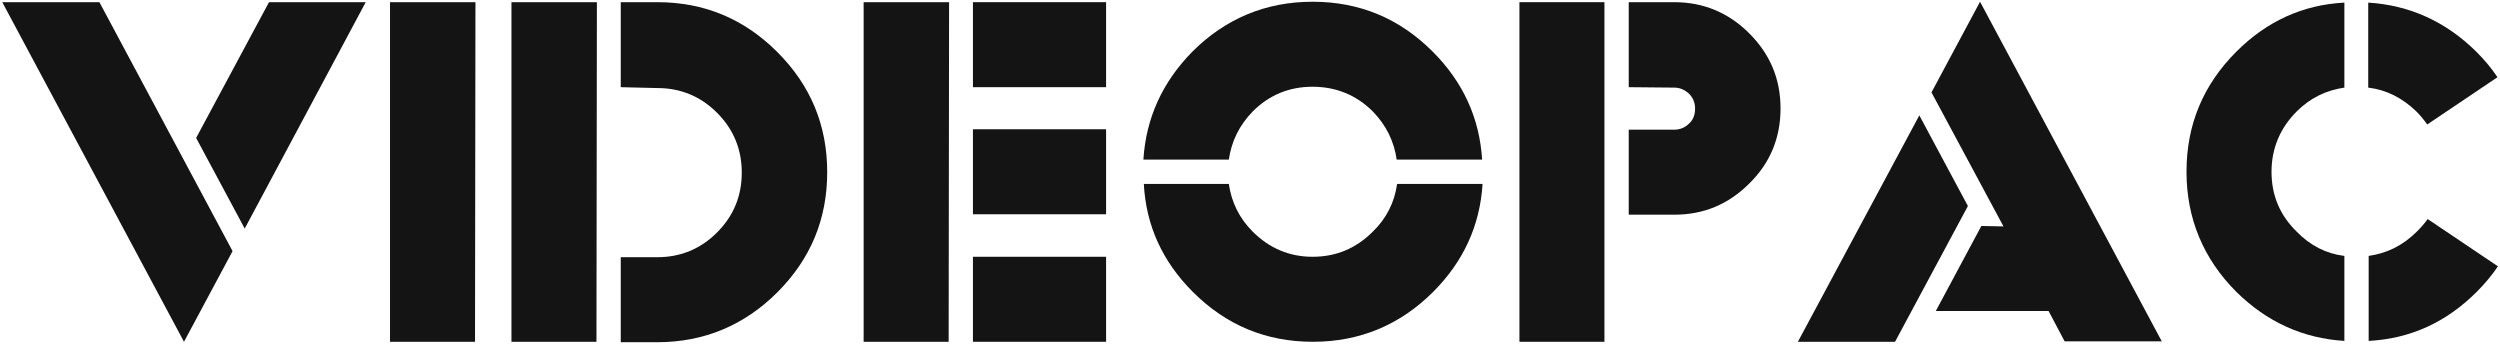
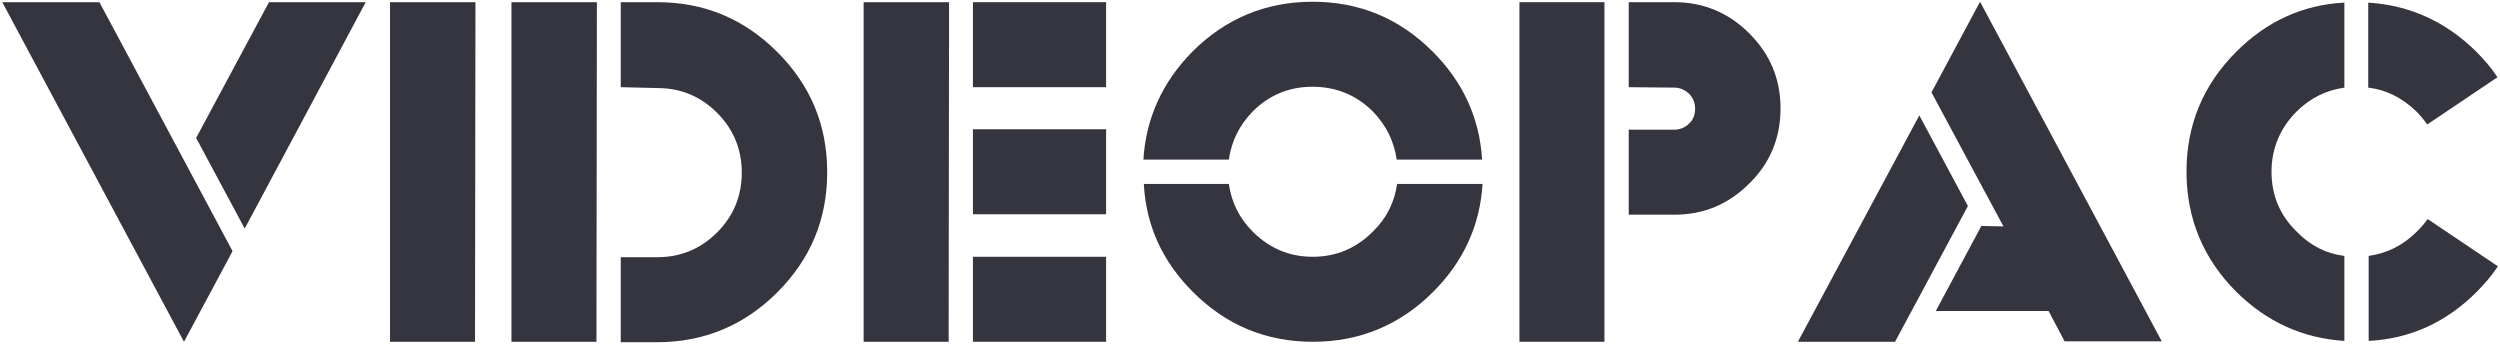
<svg xmlns="http://www.w3.org/2000/svg" version="1.1" id="svg2" x="0px" y="0px" viewBox="0 0 576.4 79.3" style="enable-background:new 0 0 576.4 79.3;" xml:space="preserve">
  <style type="text/css">
- 	.st0{fill:#141414;}
+ 	.st0{fill:#35353F;}
</style>
  <g id="layer1" transform="translate(-75.67968,-200.0986)">
    <g id="g869">
      <path id="path3904" class="st0" d="M129.3,258l-11.2,20.9l-41.9-78.3h22.4L129.3,258z" />
      <path id="path2987" class="st0" d="M120.9,231.9l16.8-31.3H160l-27.9,52.2L120.9,231.9z" />
-       <path id="path2989" class="st0" d="M165.7,200.6h19.6l-0.1,78.3h-19.6V200.6z" />
-       <path id="path3908" class="st0" d="M193.7,200.6h19.6l-0.1,78.3h-19.6V200.6z" />
-       <path id="path2991" class="st0" d="M218.8,220.2v-19.6h8.4c10.8,0,20,3.8,27.7,11.5    s11.5,16.9,11.5,27.7s-3.8,20-11.5,27.7c-7.6,7.6-16.9,11.5-27.7,11.5h-8.4v-19.6h8.4c5.4,0,10-1.9,13.8-5.7    c3.8-3.8,5.7-8.4,5.7-13.8s-1.9-10-5.7-13.8c-3.8-3.8-8.4-5.7-13.8-5.7L218.8,220.2L218.8,220.2z" />
-       <path id="path3916" class="st0" d="M274.9,200.6h19.6l-0.1,78.3h-19.6V200.6z" />
+       <path id="path2989" class="st0" d="M165.7,200.6h19.6l-0.1,78.3h-19.6v-78.3H165.7z" />
+       <path id="path3908" class="st0" d="M193.7,200.6h19.6l-0.1,78.3h-19.6v-78.3H193.7z" />
+       <path id="path2991" class="st0" d="M218.8,220.2v-19.6h8.4c10.8,0,20,3.8,27.7,11.5    c7.7,7.7,11.5,16.9,11.5,27.7s-3.8,20-11.5,27.7c-7.6,7.6-16.9,11.5-27.7,11.5h-8.4v-19.6h8.4c5.4,0,10-1.9,13.8-5.7    c3.8-3.8,5.7-8.4,5.7-13.8s-1.9-10-5.7-13.8s-8.4-5.7-13.8-5.7L218.8,220.2L218.8,220.2z" />
+       <path id="path3916" class="st0" d="M274.9,200.6h19.6l-0.1,78.3h-19.6v-78.3H274.9z" />
      <path id="path3914" class="st0" d="M300,200.6h30.7v19.6H300V200.6z" />
      <path id="path3912" class="st0" d="M300,259.3h30.7v19.6H300V259.3z" />
      <path id="path2993" class="st0" d="M300,229.9h30.7v19.6H300V229.9z" />
      <path id="path3920" class="st0" d="M397.8,242.5h19.7c-0.6,9.6-4.4,17.9-11.4,24.9    c-7.6,7.6-16.9,11.5-27.7,11.5c-10.8,0-20-3.8-27.7-11.5c-7-7-10.8-15.3-11.3-24.9H359c0.6,4.2,2.4,7.9,5.5,11    c3.8,3.8,8.4,5.8,13.8,5.8s10-1.9,13.9-5.8C395.4,250.4,397.2,246.7,397.8,242.5L397.8,242.5z" />
-       <path id="path2995" class="st0" d="M359,236.9h-19.7c0.6-9.6,4.4-17.9,11.3-24.9    c7.6-7.6,16.9-11.5,27.7-11.5c10.8,0,20,3.8,27.7,11.5c7,7,10.8,15.3,11.4,24.9h-19.7c-0.6-4.2-2.4-7.9-5.5-11.1    c-3.8-3.8-8.5-5.7-13.9-5.7c-5.4,0-10,1.9-13.8,5.7C361.4,229,359.6,232.7,359,236.9L359,236.9z" />
+       <path id="path2995" class="st0" d="M359,236.9h-19.7c0.6-9.6,4.4-17.9,11.3-24.9    c7.6-7.6,16.9-11.5,27.7-11.5c10.8,0,20,3.8,27.7,11.5c7,7,10.8,15.3,11.4,24.9h-19.7c-0.6-4.2-2.4-7.9-5.5-11.1    c-3.8-3.8-8.5-5.7-13.9-5.7s-10,1.9-13.8,5.7C361.4,229,359.6,232.7,359,236.9L359,236.9z" />
      <path id="path3924" class="st0" d="M426,200.6h19.6v78.3H426V200.6z" />
-       <path id="path2997" class="st0" d="M451.2,220.2v-19.6h10.5c6.7,0,12.5,2.4,17.3,7.2    c4.8,4.8,7.2,10.5,7.2,17.3c0,6.8-2.4,12.6-7.2,17.3c-4.8,4.8-10.5,7.2-17.3,7.2h-10.5v-19.6h10.5c1.3,0,2.5-0.5,3.4-1.4    c1-0.9,1.4-2.1,1.4-3.5c0-1.3-0.5-2.5-1.4-3.4c-1-0.9-2.1-1.4-3.4-1.4L451.2,220.2L451.2,220.2z" />
+       <path id="path2997" class="st0" d="M451.2,220.2v-19.6h10.5c6.7,0,12.5,2.4,17.3,7.2    s7.2,10.5,7.2,17.3s-2.4,12.6-7.2,17.3c-4.8,4.8-10.5,7.2-17.3,7.2h-10.5V230h10.5c1.3,0,2.5-0.5,3.4-1.4c1-0.9,1.4-2.1,1.4-3.5    c0-1.3-0.5-2.5-1.4-3.4c-1-0.9-2.1-1.4-3.4-1.4L451.2,220.2L451.2,220.2z" />
      <path id="path3928" class="st0" d="M529.4,247.6l-16.8,31.3h-22.4l28-52.2L529.4,247.6z" />
      <path id="path2999" class="st0" d="M537.6,252.3L521,221.4l11.2-20.9l41.9,78.3h-22.4l-3.7-7    h-26l10.5-19.6L537.6,252.3L537.6,252.3z" />
-       <path id="path3934" class="st0" d="M616.2,259.1v19.6c-9.6-0.6-17.9-4.4-24.9-11.3    c-7.6-7.6-11.5-16.9-11.5-27.7s3.8-20,11.5-27.7c7-7,15.3-10.8,24.9-11.3v19.6c-4.2,0.6-7.9,2.4-11,5.5c-3.8,3.8-5.8,8.5-5.8,13.9    c0,5.4,1.9,10,5.8,13.8C608.3,256.7,612,258.6,616.2,259.1z" />
+       <path id="path3934" class="st0" d="M616.2,259.1v19.6c-9.6-0.6-17.9-4.4-24.9-11.3    c-7.6-7.6-11.5-16.9-11.5-27.7s3.8-20,11.5-27.7c7-7,15.3-10.8,24.9-11.3v19.6c-4.2,0.6-7.9,2.4-11,5.5c-3.8,3.8-5.8,8.5-5.8,13.9    s1.9,10,5.8,13.8C608.3,256.7,612,258.6,616.2,259.1z" />
      <path id="path3932" class="st0" d="M635.3,228.8c-0.7-1-1.5-2-2.5-3c-3.2-3.1-6.9-5-11.1-5.5    v-19.6c9.6,0.6,17.9,4.4,24.9,11.3c1.9,1.9,3.5,3.8,4.9,5.9L635.3,228.8z" />
      <path id="path3001" class="st0" d="M651.6,261.5c-1.4,2.1-3.1,4.1-4.9,5.9    c-7,7-15.3,10.8-24.9,11.3v-19.6c4.2-0.6,7.9-2.4,11.1-5.6c0.9-0.9,1.8-1.9,2.5-2.9L651.6,261.5z" />
    </g>
  </g>
</svg>
